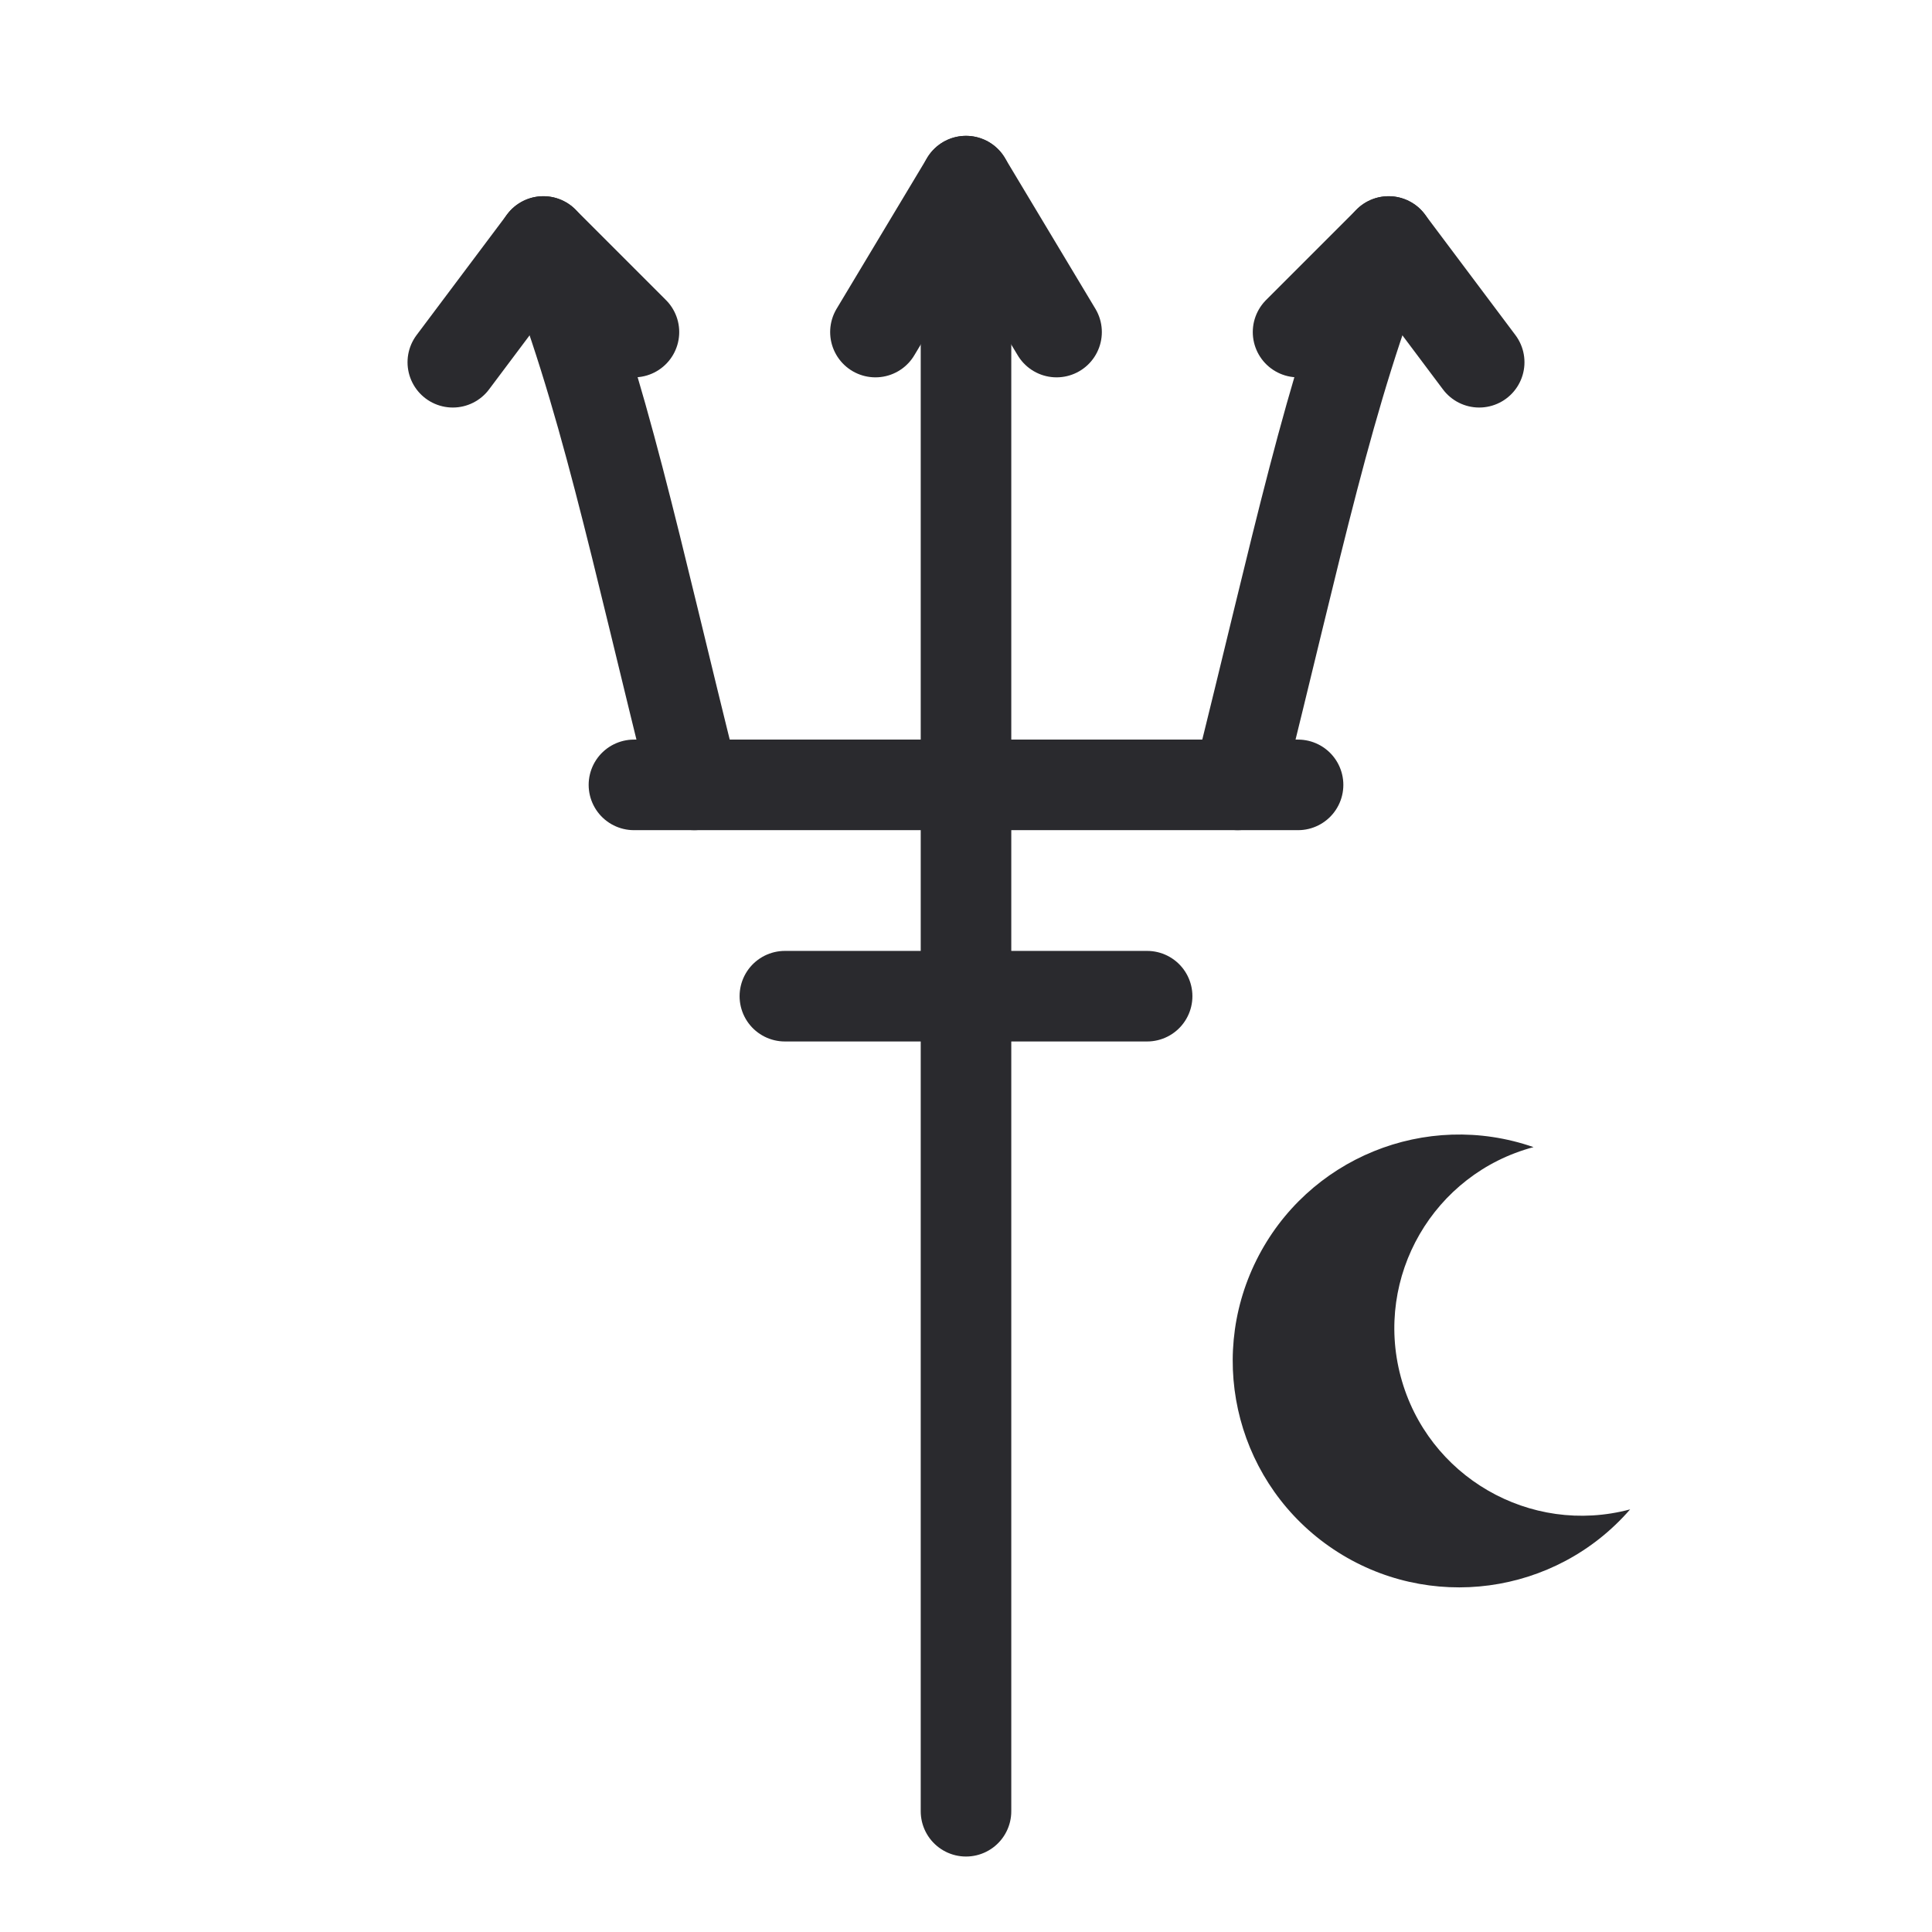
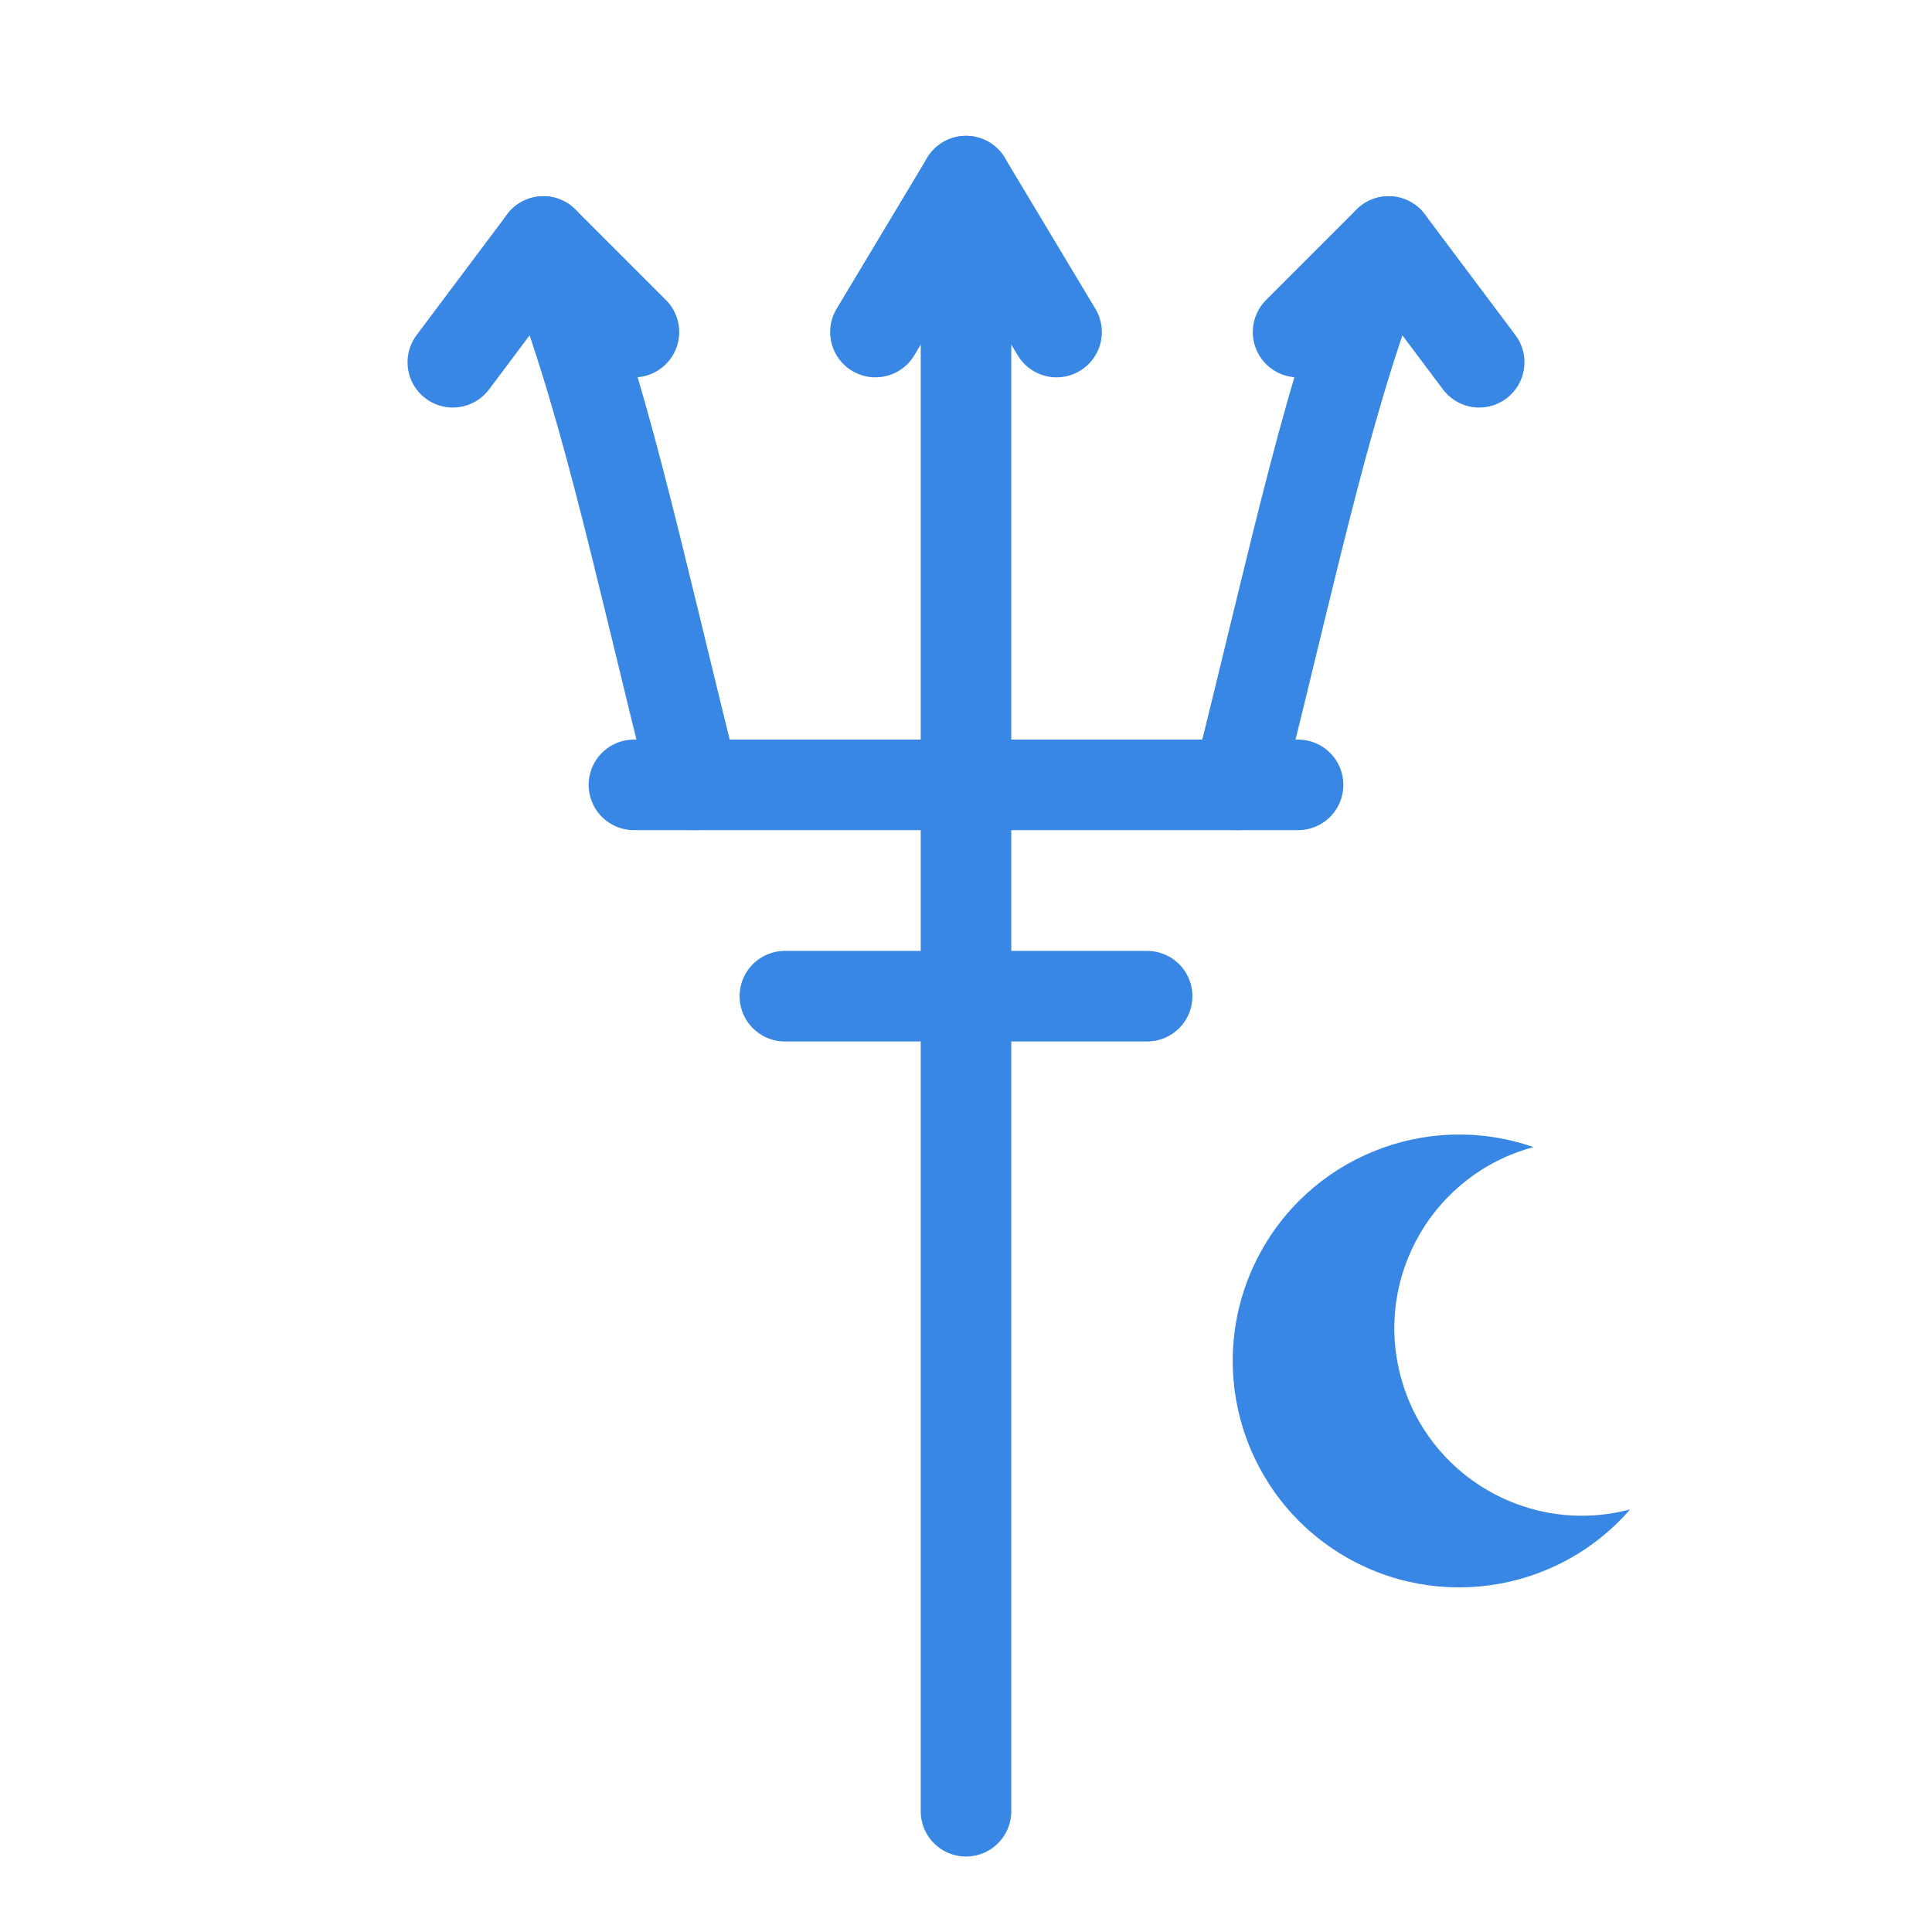
<svg xmlns="http://www.w3.org/2000/svg" viewBox="0 0 64 64" role="img" aria-label="ShivaDecompiler">
-   <g fill="none" stroke="#2a2a2e" stroke-width="3" stroke-linecap="round" stroke-linejoin="round">
+   <g fill="none" stroke="#3987e5" stroke-width="3" stroke-linecap="round" stroke-linejoin="round">
    <path d="M32 26 V60" />
    <path d="M26 33 H38" />
    <path d="M21 26 H43" />
    <path d="M32 26 V6" />
    <path d="M29 11 L32 6 L35 11" />
    <path d="M23 26 C21 18 20 13 18 8" />
    <path d="M15 12 L18 8 L21 11" />
    <path d="M41 26 C43 18 44 13 46 8" />
    <path d="M43 11 L46 8 L49 12" />
  </g>
-   <path d="M54 50 a7.5 7.5 0 1 1 -3.2 -12 a6 6 0 1 0 3.2 12 Z" fill="#2a2a2e" />
+   <path d="M54 50 a7.5 7.5 0 1 1 -3.2 -12 a6 6 0 1 0 3.2 12 Z" fill="#3987e5" />
</svg>
